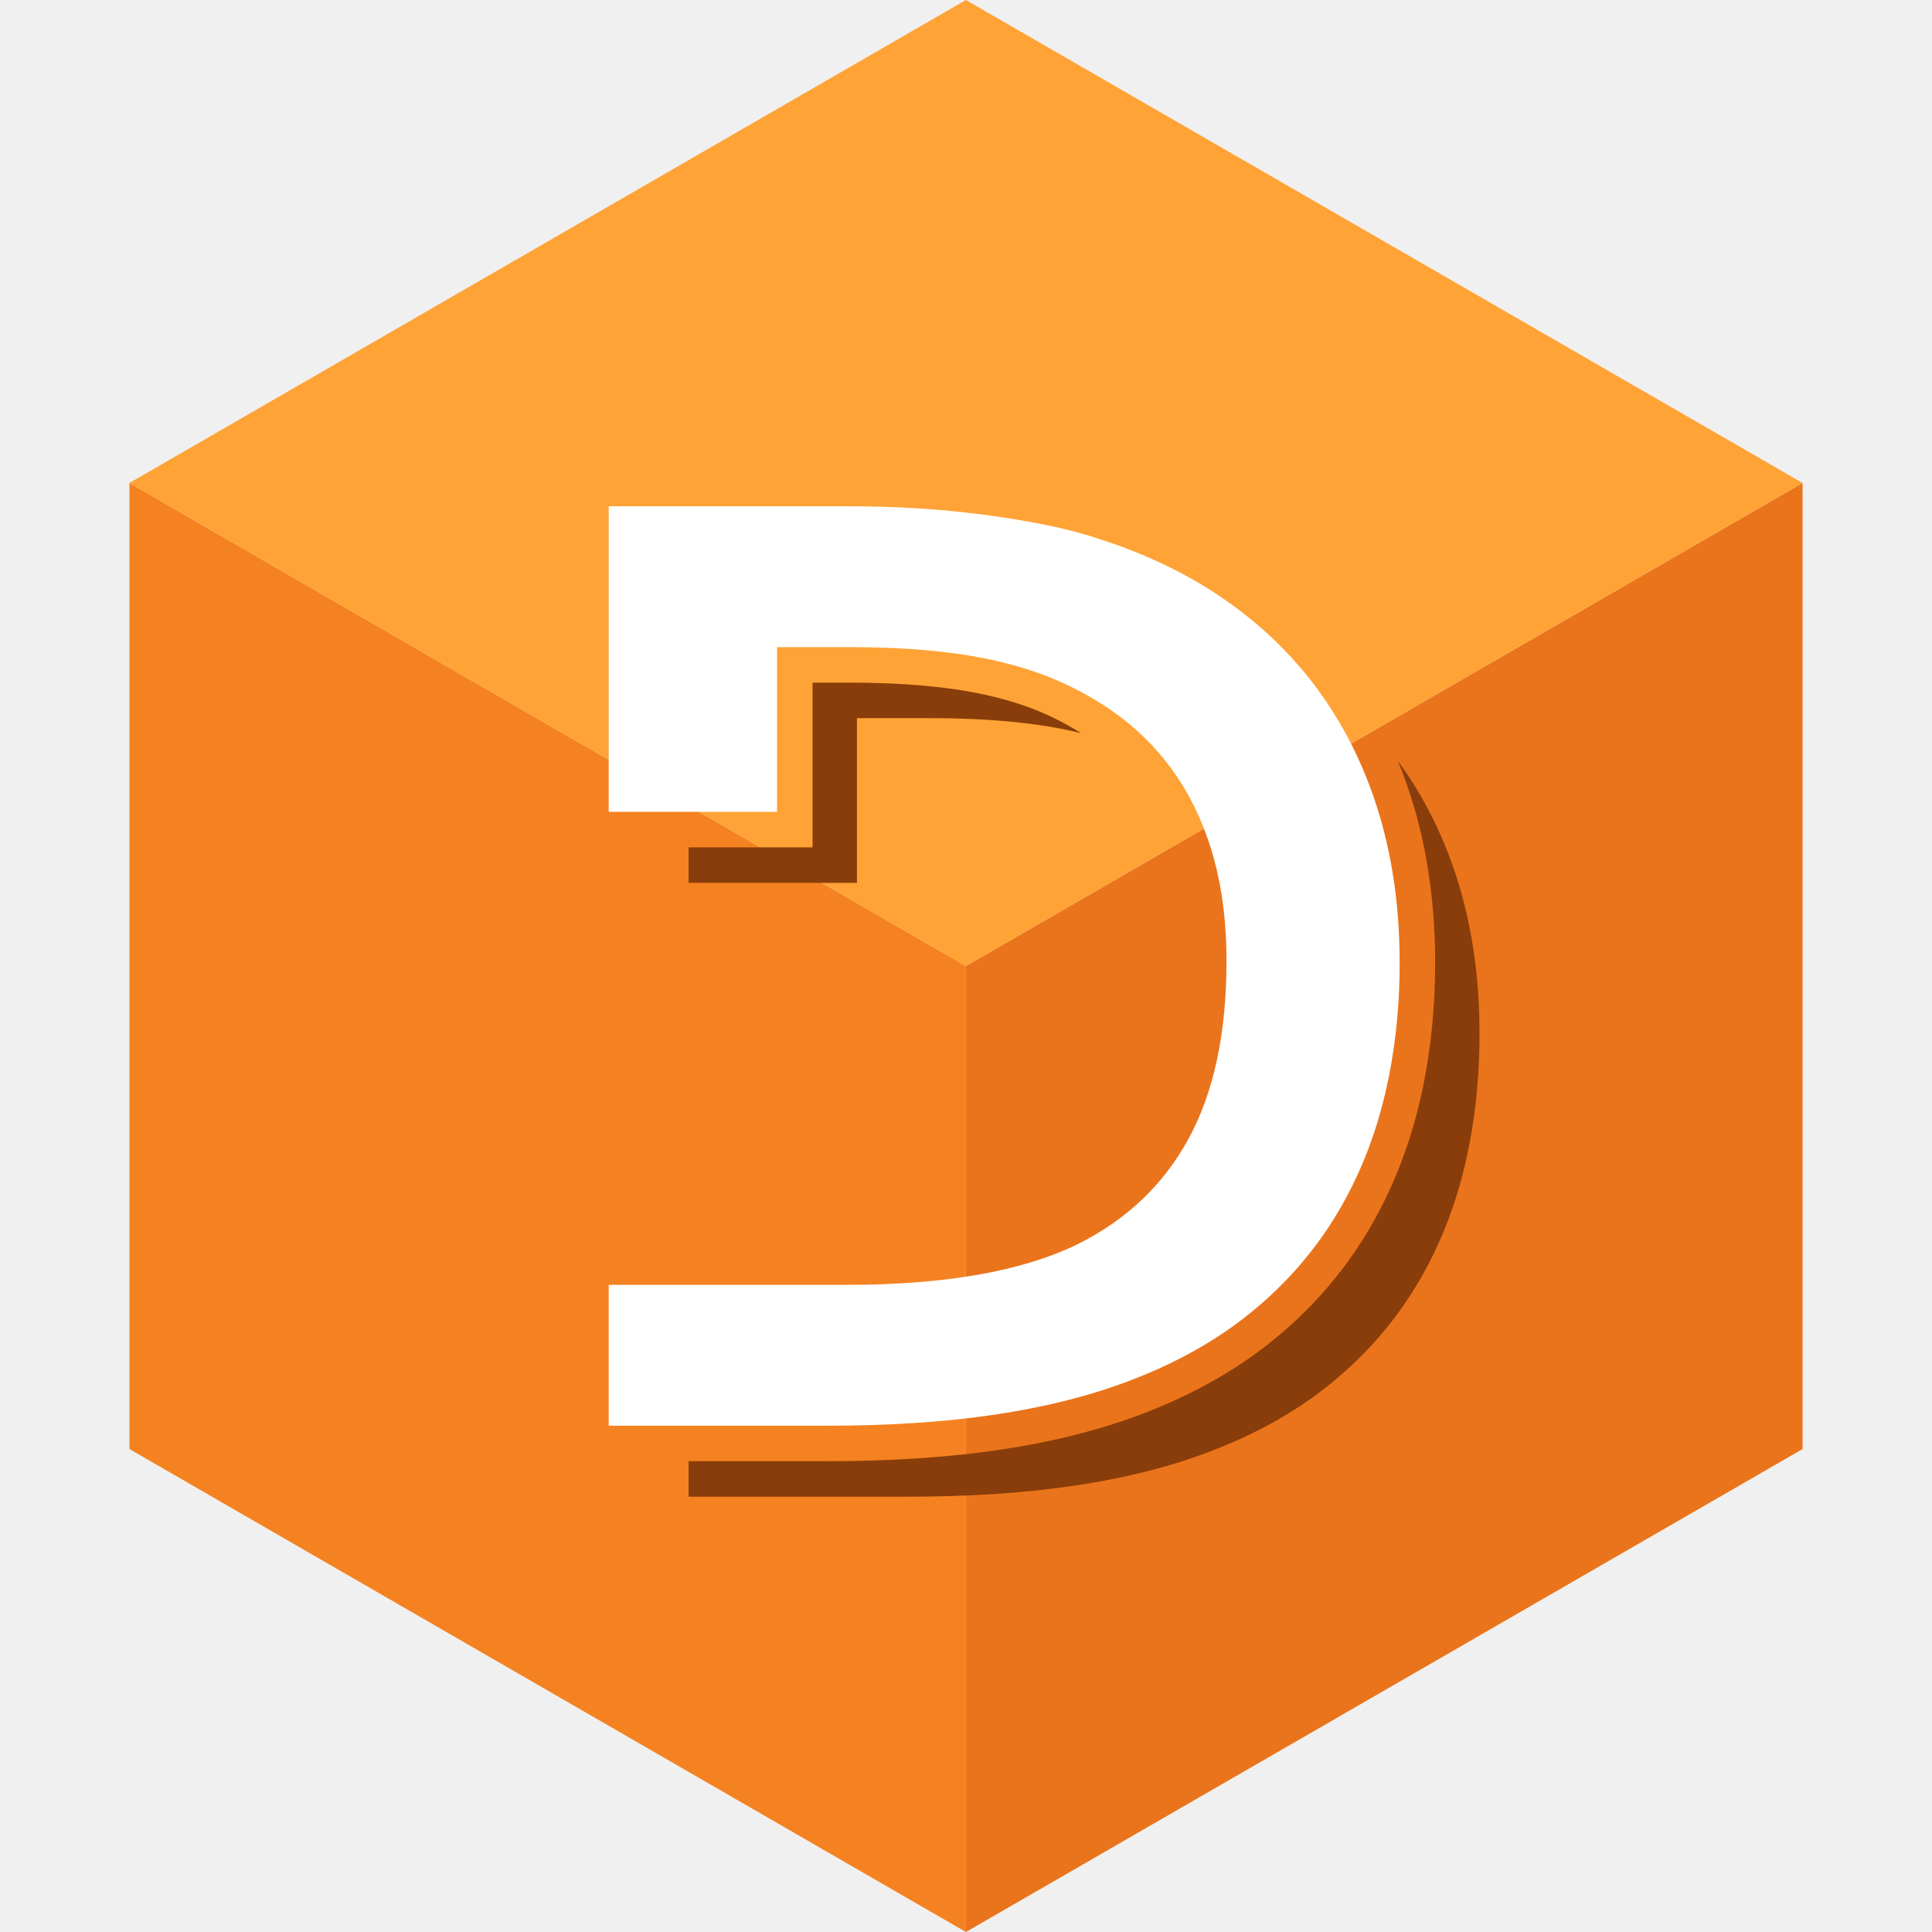
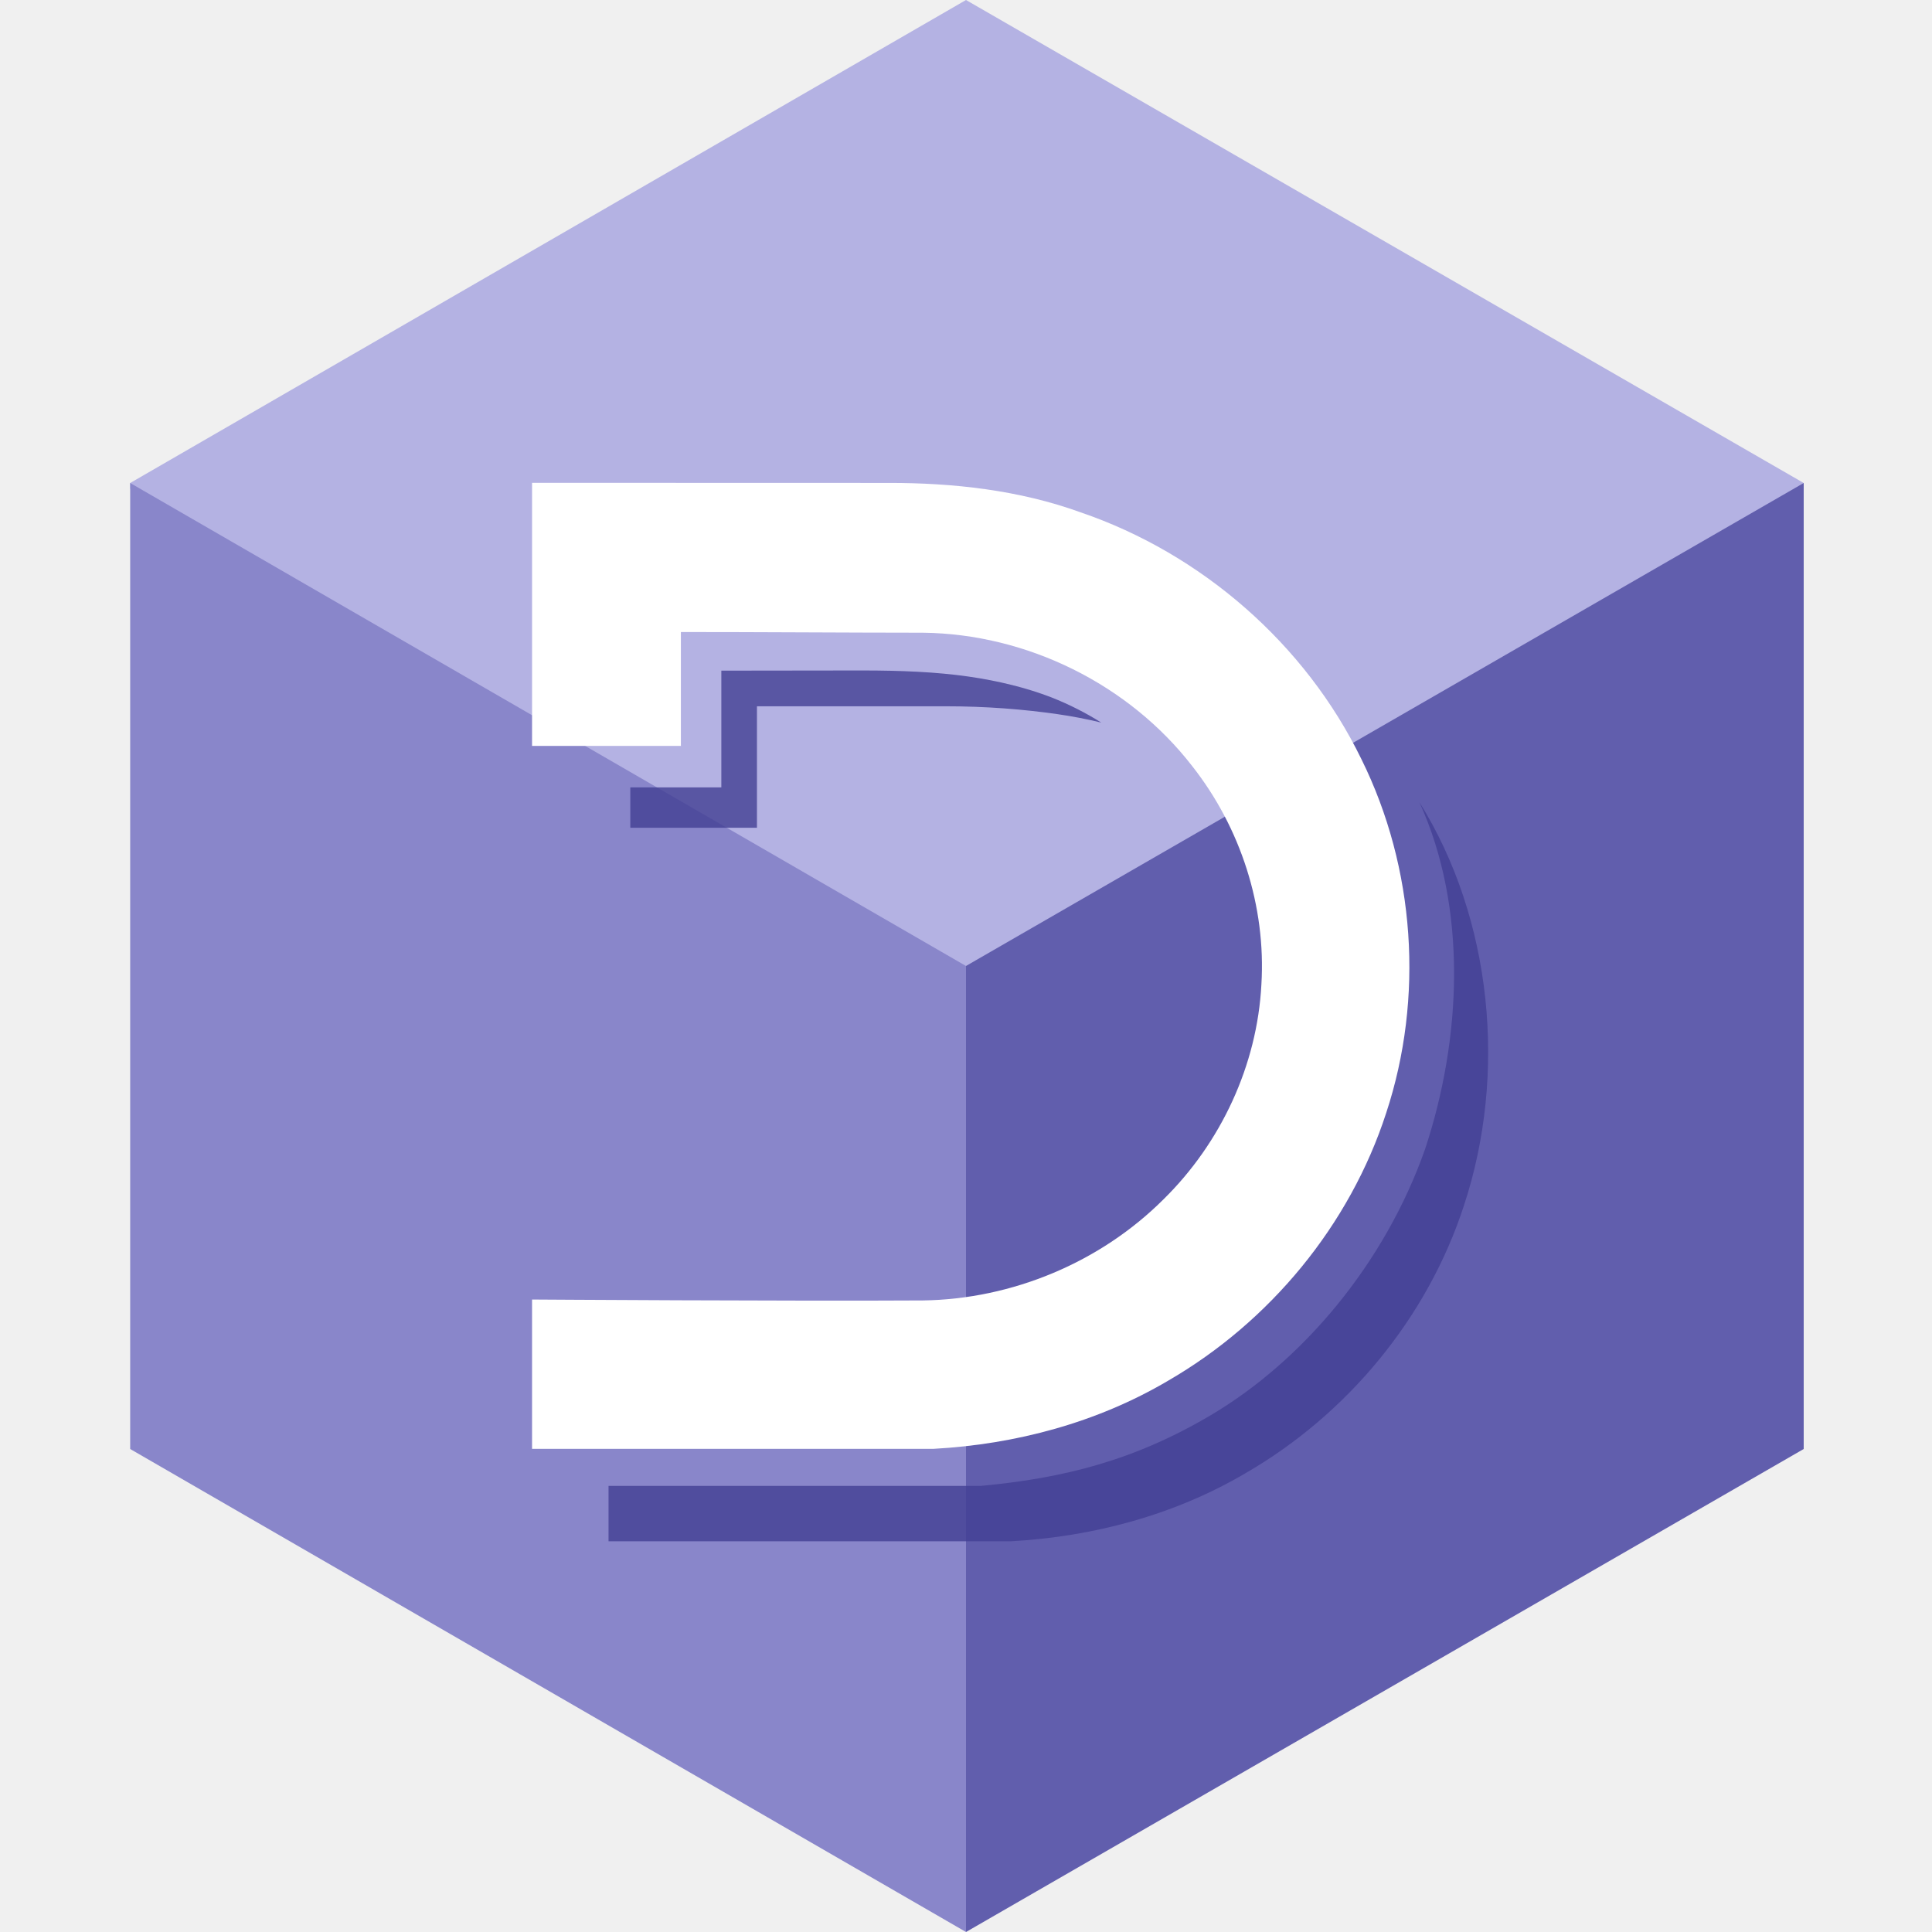
- <svg xmlns="http://www.w3.org/2000/svg" width="1024" height="1024" viewBox="0 0 1024 1024" id="svg4250" version="1.1">
-   <defs id="defs4252">
-     <clipPath clipPathUnits="userSpaceOnUse" id="clipPath28">
-       <path d="m 0,2000 2000,0 L 2000,0 0,0 0,2000 Z" id="path30" />
-     </clipPath>
-   </defs>
-   <g id="layer1" transform="translate(-117.8099,198.4799)">
-     <g id="g4906" transform="matrix(1.555534,0,0,1.555534,-66.03859,-458.013)">
-       <g id="g4877">
-         <g id="g12" transform="matrix(1.024158,0,0,-1.024158,447.3073,825.14)">
-           <path d="m 0,0 278.353,160.68 0,321.405 L 0,321.382 0,0 Z" style="fill:#ea741b;fill-opacity:1;fill-rule:nonzero;stroke:none" id="path14" />
-         </g>
-         <g id="g16" transform="matrix(1.024158,0,0,-1.024158,162.2902,331.4088)">
-           <path d="m 0,0 0,-321.405 278.294,-160.68 0,321.382 L 0,0 Z" style="fill:#f58221;fill-opacity:1;fill-rule:nonzero;stroke:none" id="path18" />
-         </g>
-         <g id="g20" transform="matrix(1.024158,0,0,-1.024158,162.2902,331.4088)">
-           <path d="M 0,0 0,0 278.294,-160.703 556.646,0 278.294,160.682 0,0 Z" style="fill:#ffa336;fill-opacity:1;fill-rule:nonzero;stroke:none" id="path22" />
-         </g>
-       </g>
-       <g id="g4898">
-         <g id="g32" transform="matrix(1.024158,0,0,-1.024158,410.1775,411.5427)">
-           <path d="M 0,0 24.692,0 C 37.955,0 49.921,-0.767 60.59,-2.287 65.468,-2.984 70.115,-3.898 74.579,-4.977 69.7,-1.912 64.412,0.79 58.727,3.03 50.982,6.014 42.078,8.249 32.345,9.642 22.253,11.081 10.731,11.81 -1.88,11.81 l -12.882,0 0,-54.788 -41.243,0 0,-11.81 56.005,0 L 0,0 Z" style="fill:#893d0a;fill-opacity:1;fill-rule:nonzero;stroke:none" id="path34" />
-         </g>
-         <g id="g36" transform="matrix(1.024158,0,0,-1.024158,615.6432,469.4941)">
-           <path d="m 0,0 c -4.349,14.86 -10.749,28.311 -19.209,40.352 -0.461,0.654 -0.951,1.289 -1.424,1.934 2.041,-4.973 3.858,-10.083 5.398,-15.35 4.635,-15.864 6.983,-33.248 6.983,-51.666 0,-17.363 -1.967,-33.916 -5.848,-49.203 -3.944,-15.529 -10.05,-29.934 -18.135,-42.811 -8.149,-12.969 -18.535,-24.536 -30.869,-34.38 -12.271,-9.81 -26.941,-17.923 -43.589,-24.128 -13.656,-5.144 -29.318,-9.048 -46.519,-11.591 -16.936,-2.508 -36.208,-3.782 -57.285,-3.782 l -46.127,0 0,-11.811 72.699,0 c 20.575,0 39.092,1.217 55.555,3.657 16.458,2.433 31.163,6.095 44.126,10.973 15.541,5.79 28.988,13.217 40.343,22.288 11.36,9.072 20.765,19.549 28.233,31.434 7.468,11.891 13.032,25.038 16.694,39.438 3.656,14.405 5.484,29.835 5.484,46.299 C 6.51,-30.976 4.342,-14.86 0,0" style="fill:#893d0a;fill-opacity:1;fill-rule:nonzero;stroke:none" id="path38" />
-         </g>
-         <g id="g40" transform="matrix(1.024158,0,0,-1.024158,588.4289,445.3034)">
-           <path d="m 0,0 c -4.349,14.86 -10.749,28.311 -19.209,40.352 -8.459,12.037 -18.937,22.48 -31.434,31.32 -12.502,8.838 -26.9,15.849 -43.209,21.034 -5.483,1.831 -11.509,3.388 -18.06,4.685 -6.557,1.292 -13.338,2.399 -20.35,3.313 -7.012,0.914 -14.209,1.6 -21.601,2.056 -7.394,0.461 -14.665,0.686 -21.833,0.686 l -80.928,0 0,-101.65 56.005,0 0,54.788 24.692,0 c 13.263,0 25.229,-0.767 35.898,-2.286 10.662,-1.526 20.349,-3.968 29.034,-7.316 9.29,-3.658 17.64,-8.309 25.032,-13.946 7.387,-5.64 13.679,-12.384 18.863,-20.234 5.178,-7.849 9.146,-16.802 11.885,-26.861 2.744,-10.06 4.117,-21.339 4.117,-33.836 0,-23.927 -4.198,-43.585 -12.577,-58.983 -8.379,-15.396 -20.73,-27.126 -37.033,-35.204 -18.446,-8.996 -44.051,-13.488 -76.815,-13.488 l -23.096,0 -56.005,0 0,-46.866 72.699,0 c 20.575,0 39.091,1.217 55.555,3.657 16.458,2.433 31.163,6.094 44.126,10.973 15.541,5.79 28.988,13.217 40.343,22.288 11.36,9.071 20.765,19.549 28.233,31.434 7.468,11.891 13.032,25.038 16.694,39.438 C 4.682,-80.242 6.51,-64.811 6.51,-48.35 6.51,-30.976 4.342,-14.861 0,0" style="fill:#ffffff;fill-opacity:1;fill-rule:nonzero;stroke:none" id="path42" />
-         </g>
-       </g>
-     </g>
-   </g>
+ <svg xmlns="http://www.w3.org/2000/svg" width="1024" height="1024" viewBox="0 0 1024 1024" fill="none">
+   <path d="M956 256V259L512 515L69 259V256L512 0L956 256Z" fill="#B4B2E3" />
+   <path d="M956 256V768L512 1024L508.5 514L956 256Z" fill="#615EAD" />
+   <path d="M512 512V1024L69 768.007V256L512 512Z" fill="#8986CA" />
+   <path d="M322.536 787.542V816.91H535.708C579.201 814.531 622.471 803.023 660.126 780.836C714.159 749.63 756.6 698.424 775.911 638.973C798.904 569.404 791.028 487.215 752.321 425.2C777.928 481.351 774.695 550.449 755.319 609.078C733.833 670.038 690.289 721.307 641.894 749.986C601.42 773.97 563.945 783.464 519.975 787.542H322.536Z" fill="#423F93" fill-opacity="0.8" />
+   <path d="M401.2 374.338H500.842C523.004 374.338 542.499 375.949 560.327 378.489C568.478 379.654 576.242 381.181 583.702 382.984C575.549 377.863 566.713 373.348 557.214 369.605C544.272 364.619 529.394 360.884 513.131 358.556C496.268 356.152 477.862 355.363 456.79 355.363L382.321 355.458V417.341H334.073V438.747H401.2V374.338Z" fill="#423F93" fill-opacity="0.8" />
+   <path d="M282 255.91L470.904 255.963C505.158 255.91 540.079 259.726 572.649 271.515C636.824 293.404 691.881 341.306 721.607 402.435C750.089 460.05 754.84 528.872 734.701 589.918C715.418 649.387 673.041 700.61 619.088 731.825C581.489 754.018 538.283 765.53 494.855 767.91H282V688.776C282 688.776 420.156 689.679 489.22 689.264C536.46 688.572 583.175 669.118 616.657 635.689C647.1 605.803 666.355 564.542 668.565 521.788C671.079 480.472 657.543 438.659 631.989 406.171C598.313 362.586 544.222 335.992 489.275 335.356C446.428 335.328 403.731 334.991 360.884 334.991V395.343H282V255.91Z" fill="white" />
</svg>
